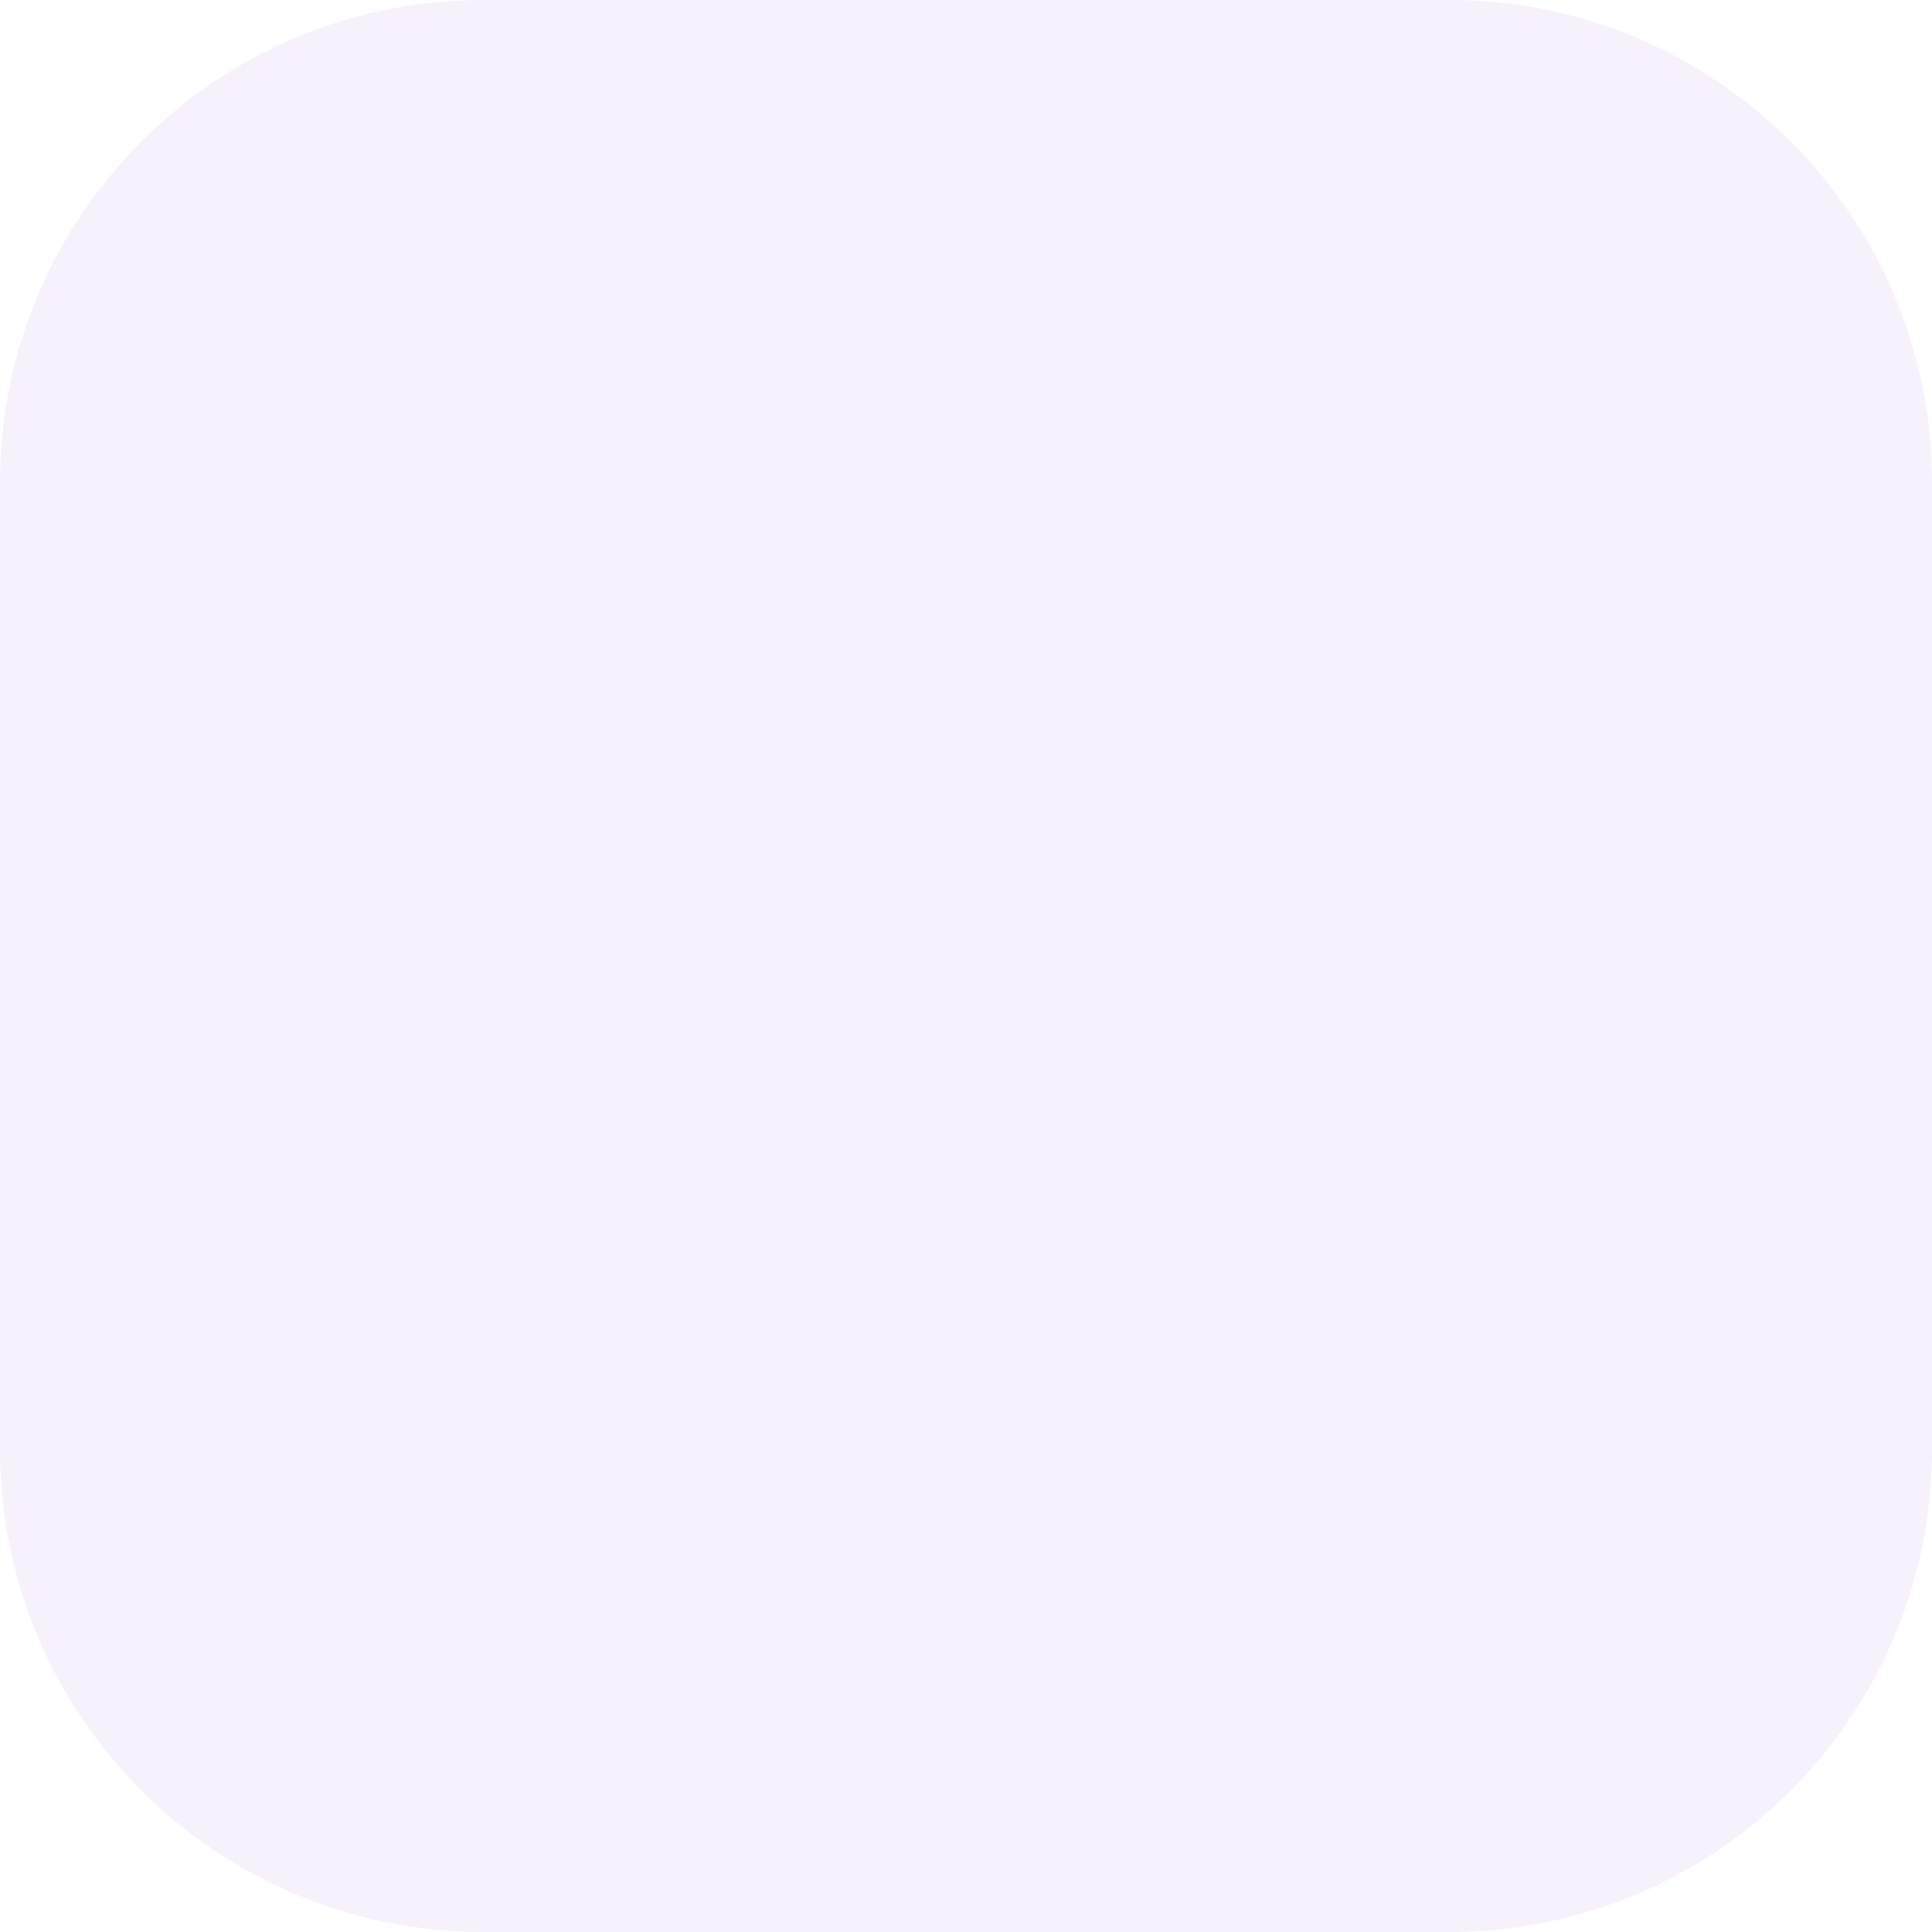
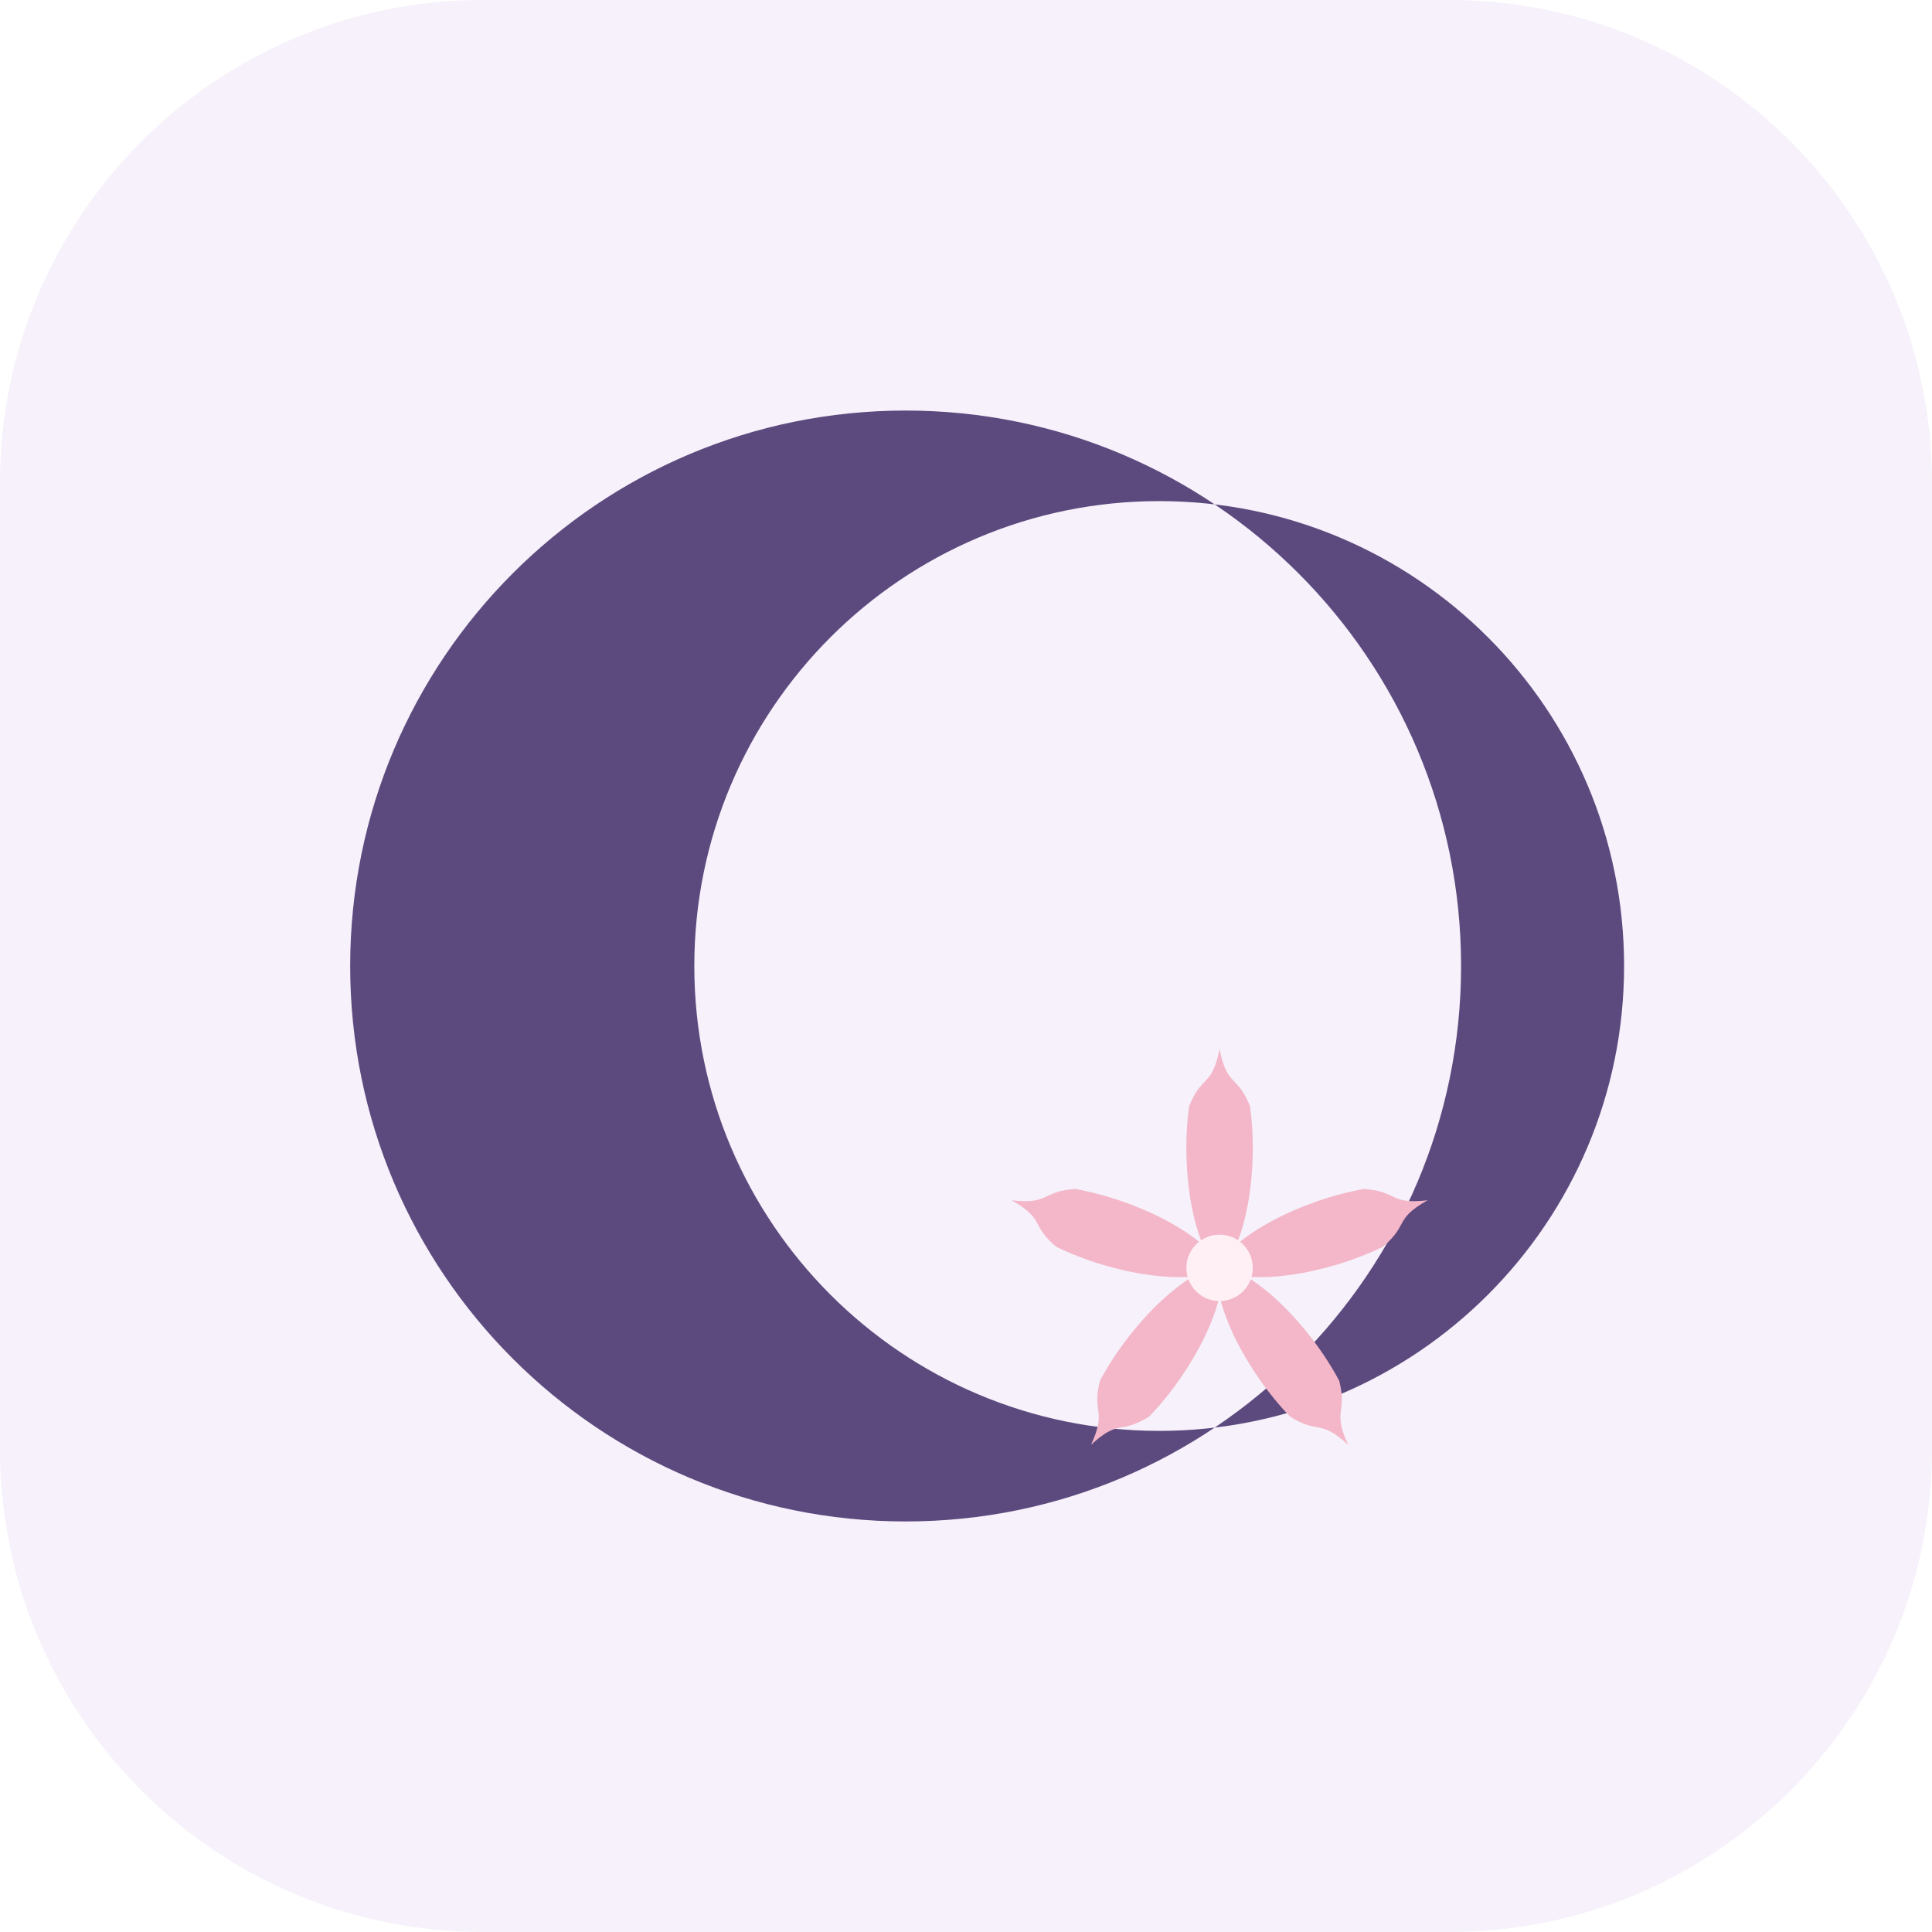
<svg xmlns="http://www.w3.org/2000/svg" viewBox="0 0 32 32">
  <rect width="32" height="32" rx="8" fill="#f6f1fa" />
-   <path fill="#5c4a7e" d="M20.2 6.4a9.2 9.2 0 1 0 0 19.2 7.2 7.2 0 1 1 0-19.2Z" />
+   <path fill="#5c4a7e" fill-rule="evenodd" d="M5.8 16a9.2 9.2 0 1 1 18.4 0 9.2 9.2 0 1 1-18.4 0M11.5 16a7.7 7.7 0 1 1 15.4 0 7.7 7.7 0 1 1-15.4 0" />
+   <g transform="translate(20.2 21)">
+     <path fill="#f3b7c9" transform="rotate(0) scale(1.05)" d="M0 0.05C0.42-0.35 0.62-1.55 0.48-2.55C0.28-3.05 0.12-2.85 0-3.45C-0.12-2.85-0.28-3.05-0.48-2.55C-0.62-1.55-0.42-0.35 0 0.05Z" />
+     <path fill="#f3b7c9" transform="rotate(72) scale(1.05)" d="M0 0.05C0.42-0.35 0.62-1.55 0.48-2.55C0.28-3.05 0.12-2.85 0-3.45C-0.12-2.85-0.28-3.05-0.48-2.55C-0.62-1.55-0.42-0.35 0 0.05Z" />
+     <path fill="#f3b7c9" transform="rotate(144) scale(1.05)" d="M0 0.05C0.42-0.35 0.62-1.55 0.48-2.55C0.28-3.05 0.12-2.85 0-3.45C-0.12-2.85-0.28-3.05-0.48-2.55C-0.62-1.55-0.42-0.35 0 0.05Z" />
+     <path fill="#f3b7c9" transform="rotate(216) scale(1.05)" d="M0 0.05C0.42-0.35 0.62-1.55 0.48-2.55C0.28-3.05 0.12-2.85 0-3.45C-0.12-2.85-0.28-3.05-0.48-2.55C-0.62-1.55-0.42-0.35 0 0.05Z" />
+     <path fill="#f3b7c9" transform="rotate(288) scale(1.05)" d="M0 0.05C0.42-0.35 0.62-1.55 0.48-2.55C0.28-3.05 0.12-2.85 0-3.45C-0.12-2.85-0.28-3.05-0.48-2.55C-0.62-1.55-0.42-0.35 0 0.05Z" />
+     <circle cx="0" cy="0" r="0.55" fill="#fff0f5" />
+   </g>
</svg>
